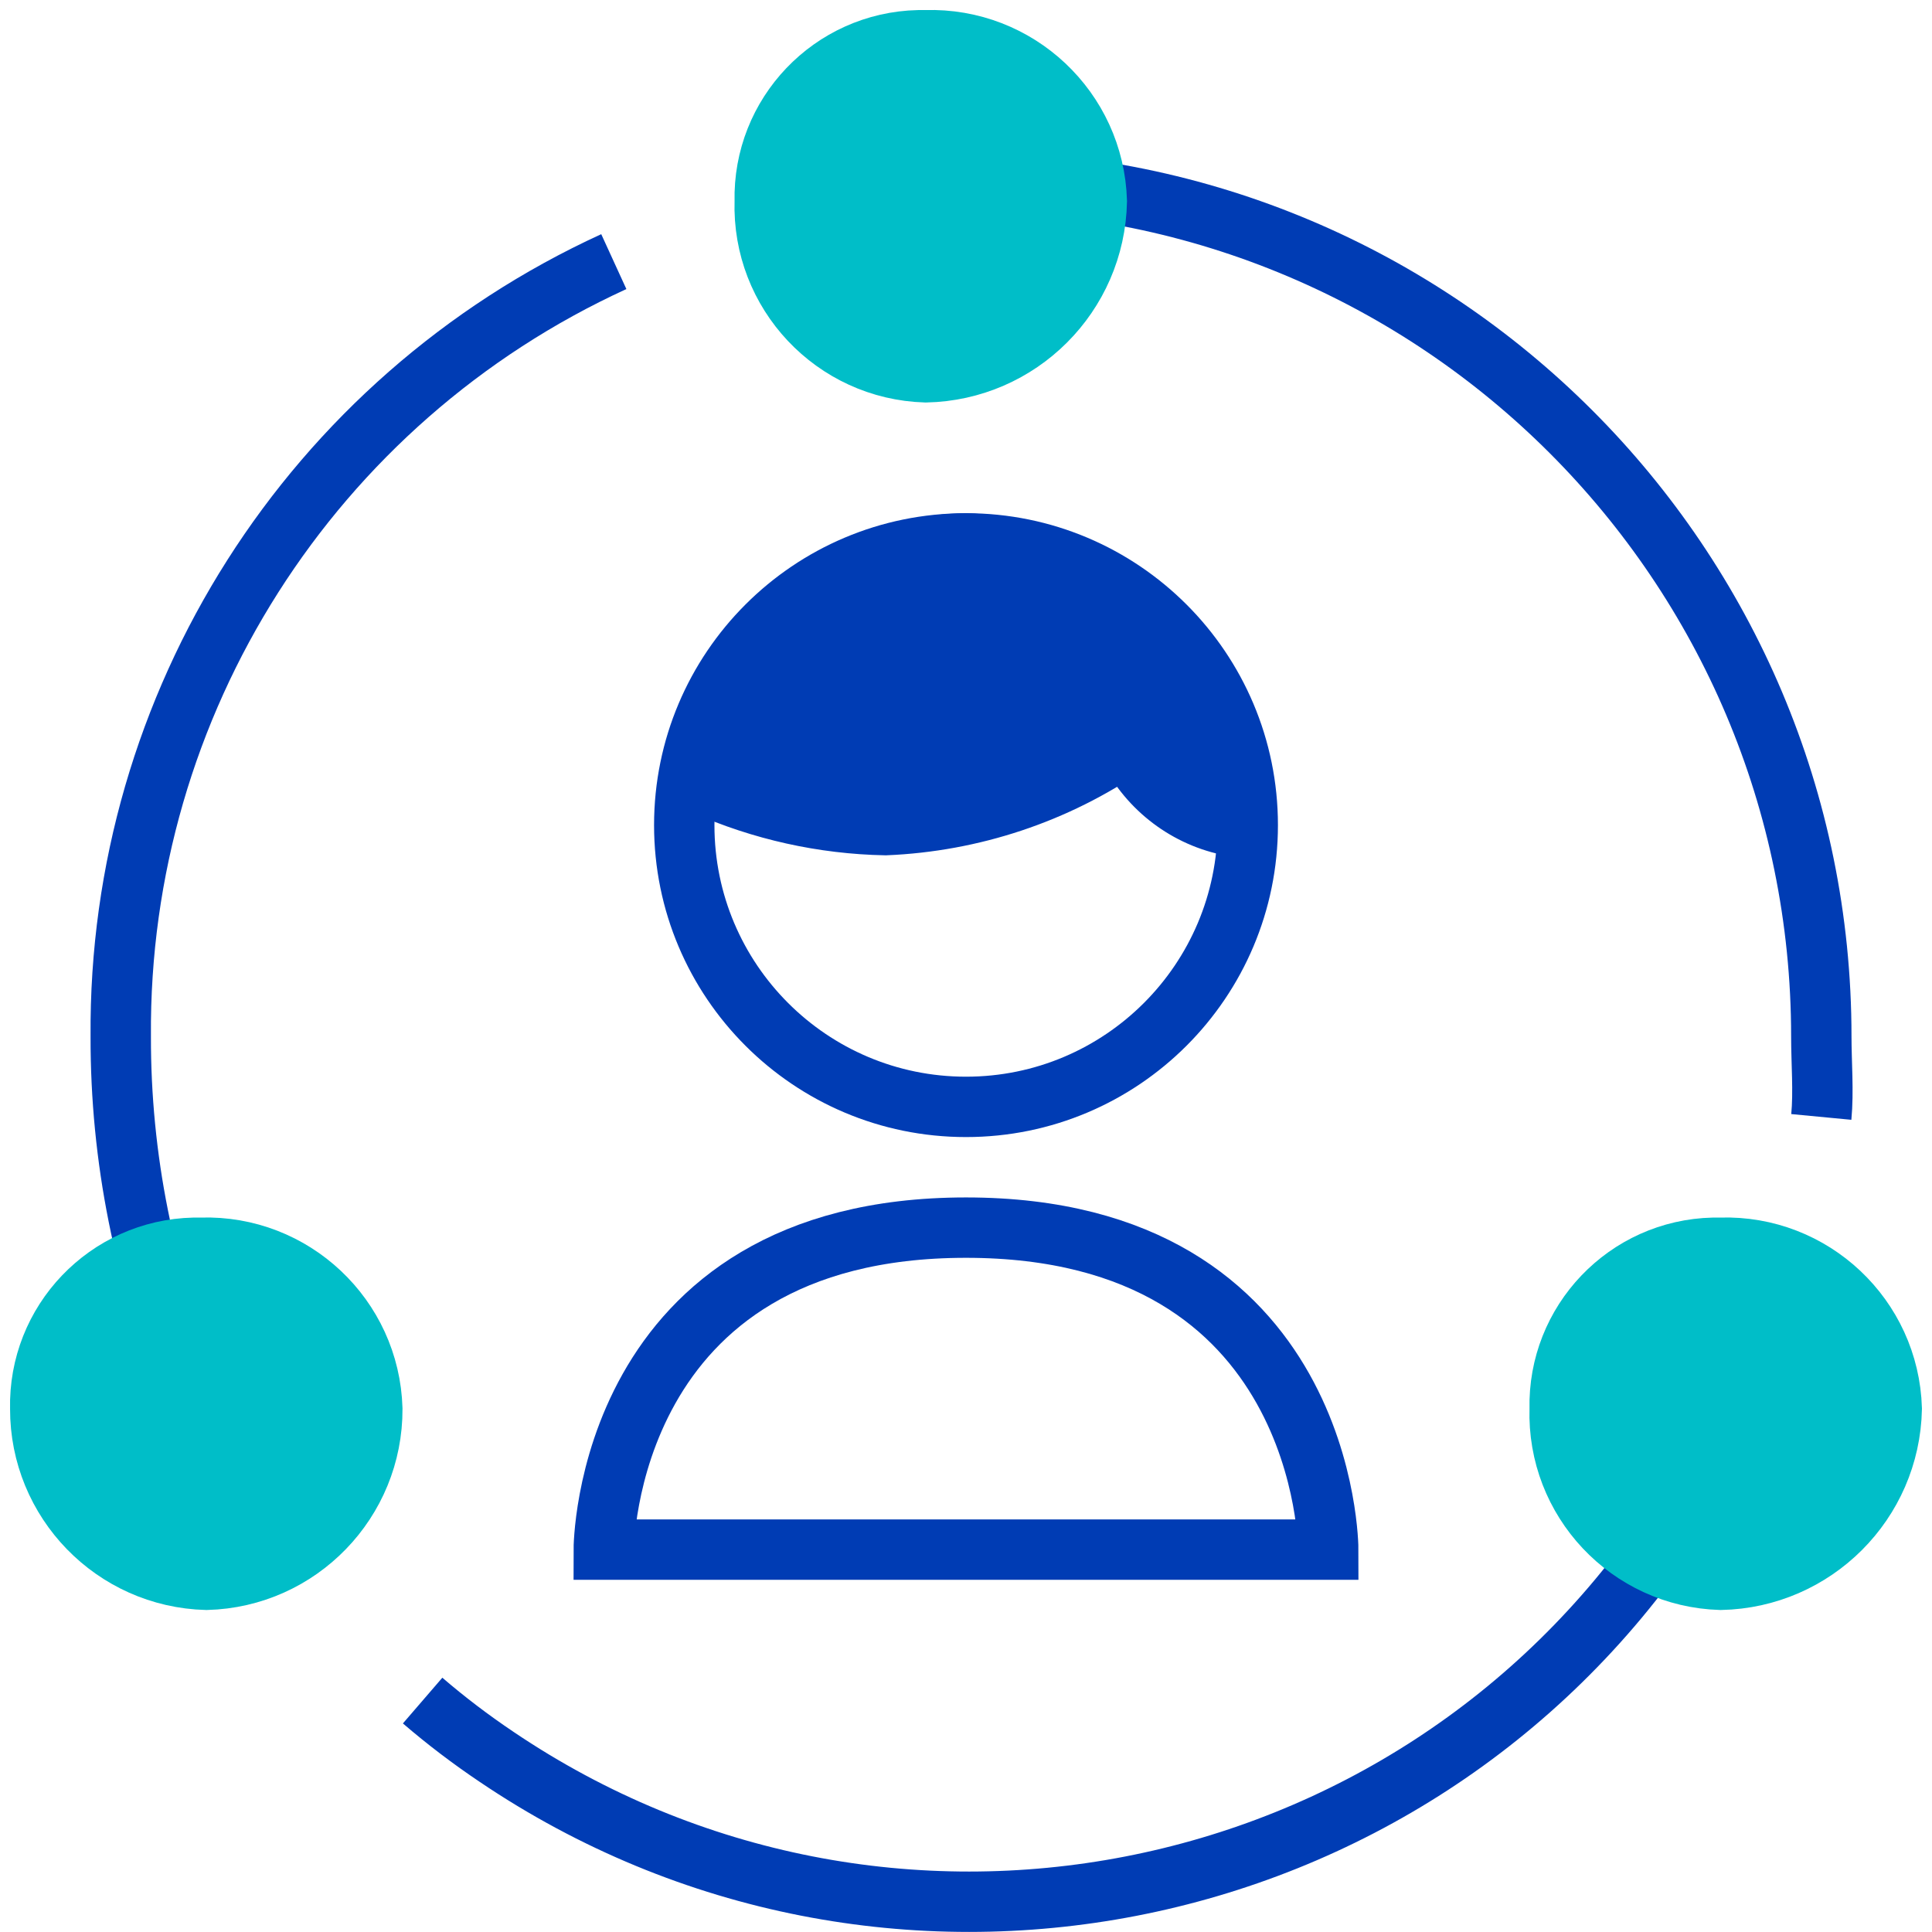
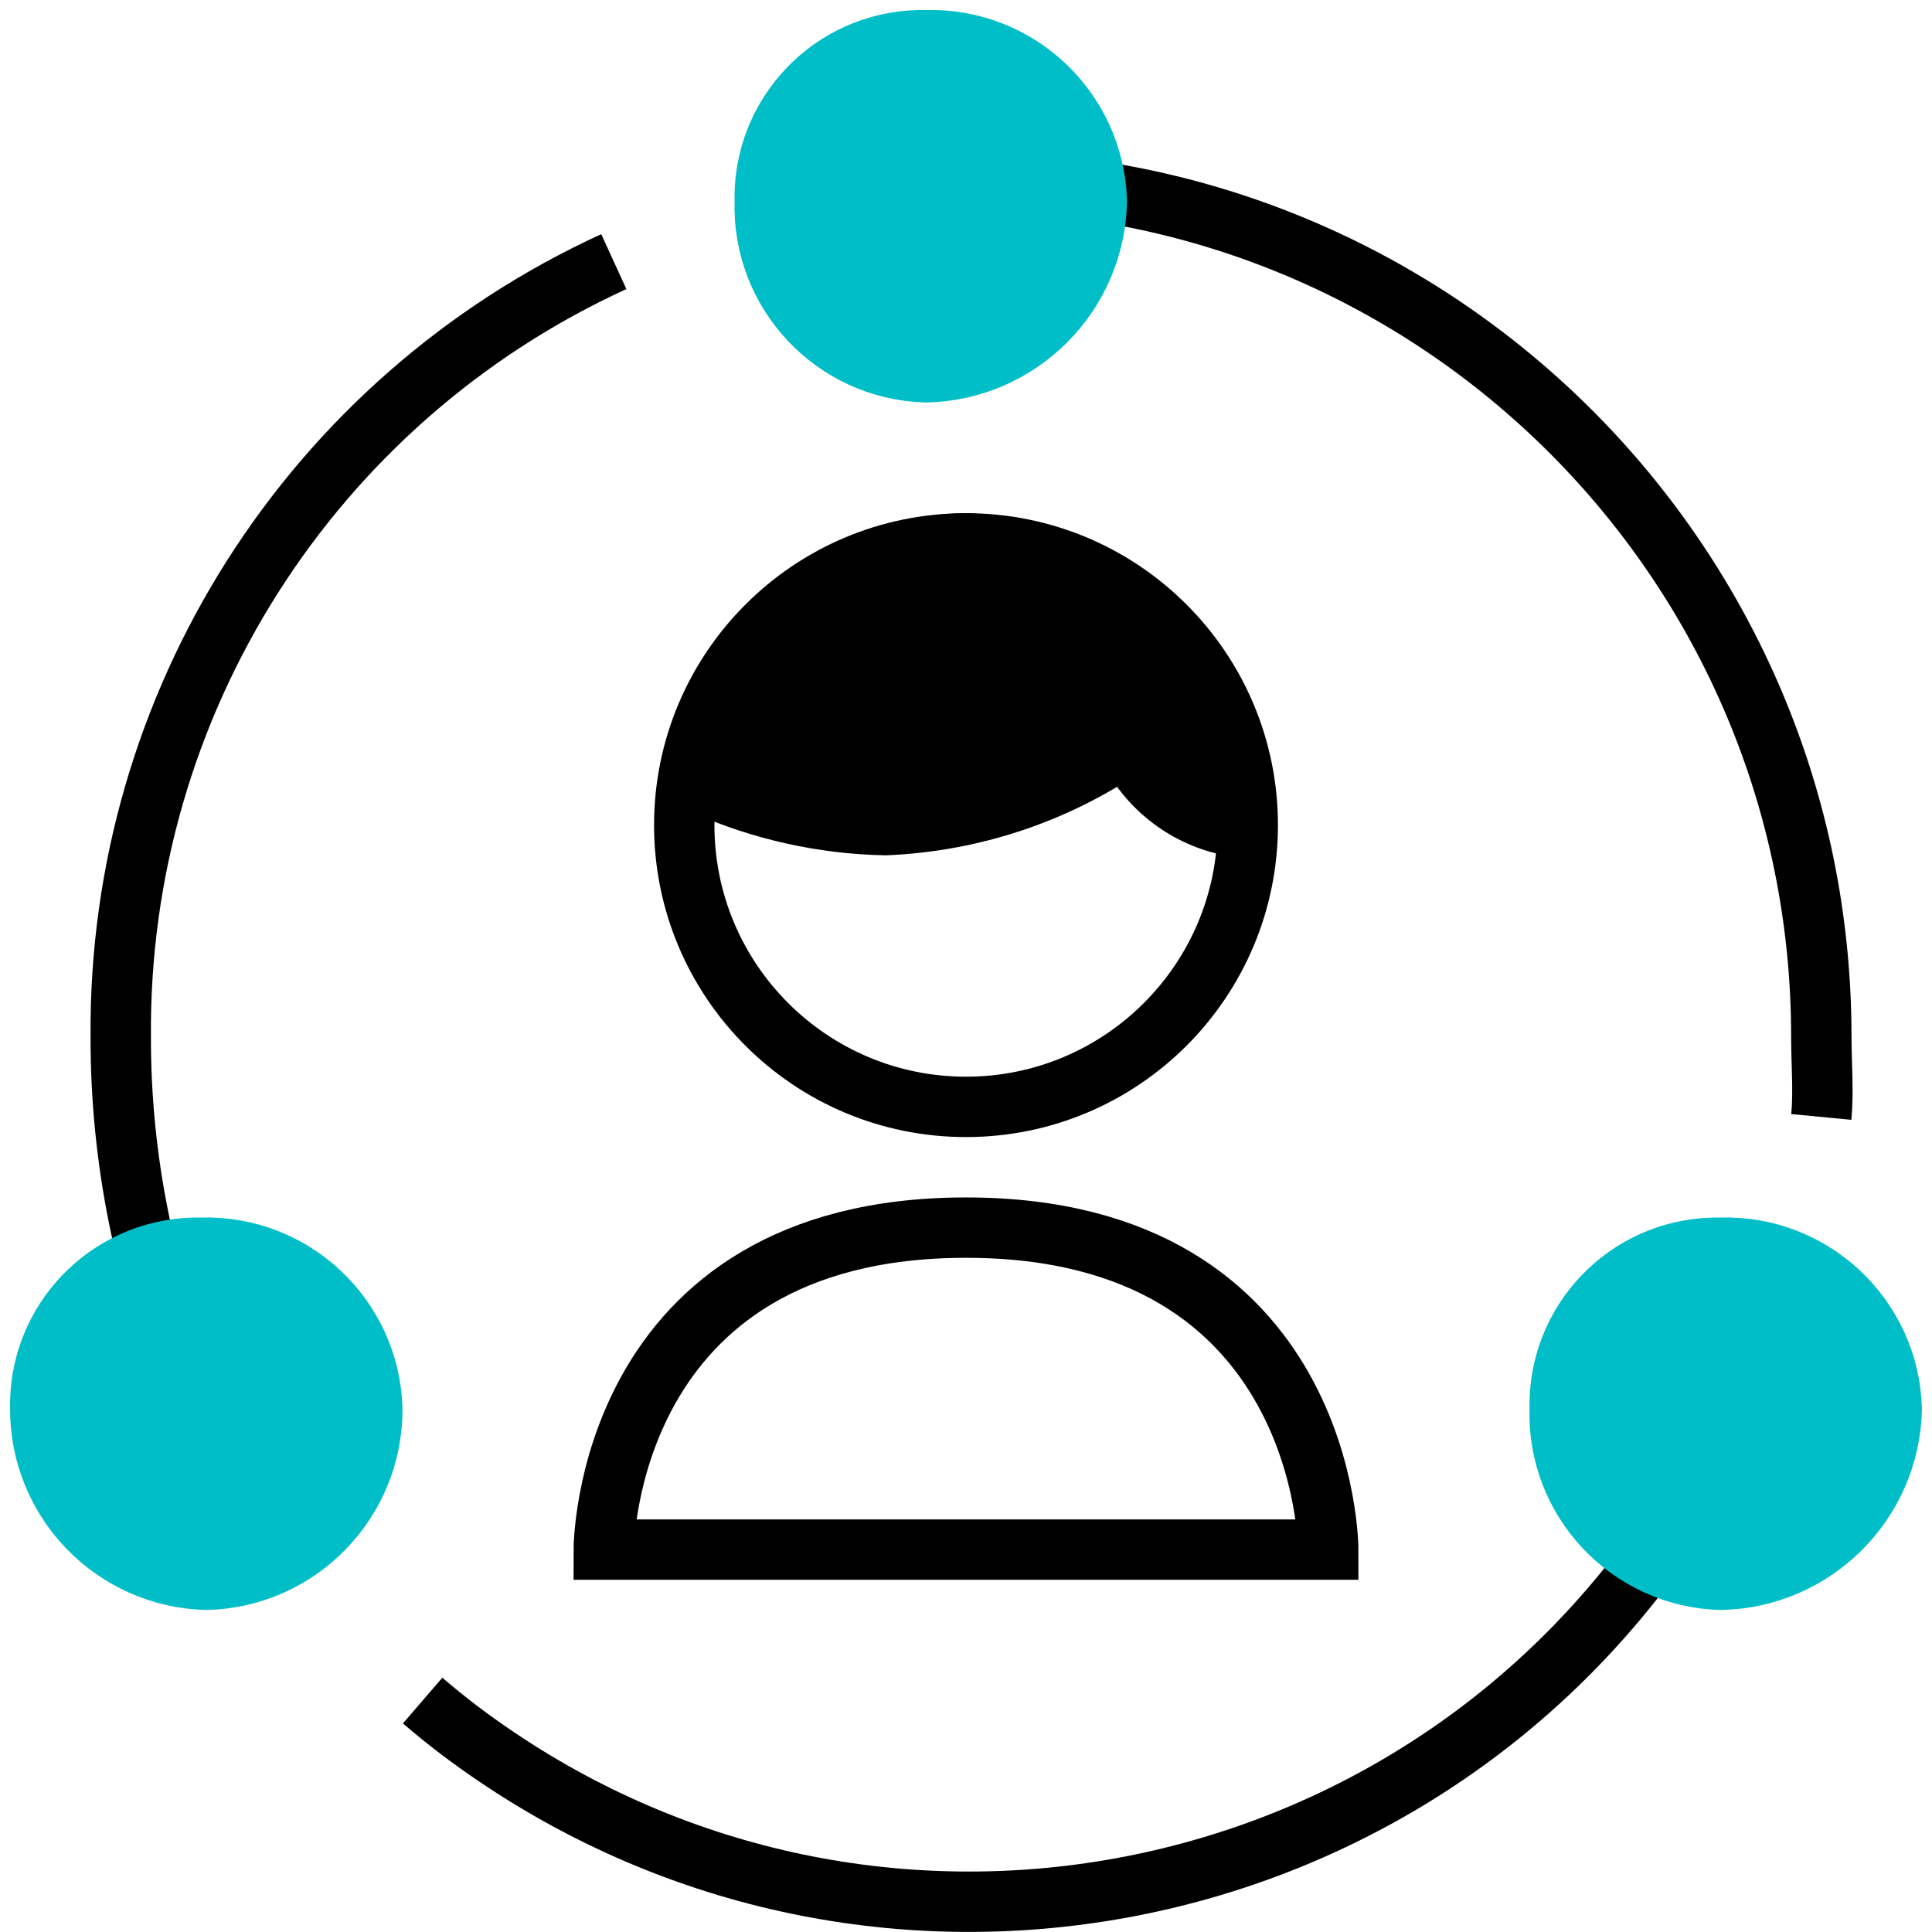
<svg xmlns="http://www.w3.org/2000/svg" viewBox="0 0 48 48">
-   <path fill="none" stroke="#003CB4" stroke-miterlimit="10" stroke-width="1.5" d="M24 4.5c11.74 0 21.25 9.51 21.25 21.25 0 .65.06 1.37 0 2M41.5 38c-6.49 9.61-19.55 12.14-29.16 5.65-.64-.43-1.26-.9-1.84-1.4M4.75 34.5A22.483 22.483 0 013 25.75 20.993 20.993 0 0115.25 6.5" />
+   <path fill="none" stroke="currentColor" stroke-miterlimit="10" stroke-width="1.5" d="M24 4.5c11.74 0 21.25 9.51 21.25 21.25 0 .65.06 1.37 0 2M41.5 38c-6.49 9.61-19.55 12.14-29.16 5.65-.64-.43-1.26-.9-1.84-1.4M4.75 34.5A22.483 22.483 0 013 25.75 20.993 20.993 0 0115.25 6.5" />
  <path fill="#00BEC8" stroke="#00BEC8" stroke-miterlimit="10" stroke-width="1.5" d="M27.25 5A4.34 4.34 0 0123 9.25 4.125 4.125 0 0119 5a3.91 3.91 0 013.82-4H23a4.125 4.125 0 014.25 4zM9.25 35c.01 2.3-1.82 4.19-4.12 4.25A4.241 4.241 0 011 35a3.91 3.91 0 013.82-4H5a4.125 4.125 0 014.25 4z" />
-   <path fill="none" stroke="#003CB4" stroke-miterlimit="10" stroke-width="1.5" d="M33 38.5s0-8-9-8-9 8-9 8h18z" />
-   <path fill="#003CB4" stroke="#003CB4" stroke-miterlimit="10" stroke-width="1.5" d="M24 13.5a6.647 6.647 0 00-6.5 6c1.42.63 2.95.97 4.5 1 2.15-.09 4.23-.78 6-2 .48 1.02 1.4 1.76 2.5 2 .13-3.72-2.78-6.85-6.5-7z" />
-   <circle cx="24" cy="20.5" r="7" fill="none" stroke="#003CB4" stroke-miterlimit="3" stroke-width="1.5" />
+   <path fill="none" stroke="currentColor" stroke-miterlimit="10" stroke-width="1.5" d="M33 38.5s0-8-9-8-9 8-9 8h18z" />
+   <path fill="currentColor" stroke="currentColor" stroke-miterlimit="10" stroke-width="1.5" d="M24 13.5a6.647 6.647 0 00-6.5 6c1.42.63 2.95.97 4.5 1 2.15-.09 4.23-.78 6-2 .48 1.02 1.4 1.76 2.5 2 .13-3.72-2.78-6.85-6.5-7z" />
+   <circle cx="24" cy="20.5" r="7" fill="none" stroke="currentColor" stroke-miterlimit="3" stroke-width="1.5" />
  <path fill="#00BEC8" stroke="#00BEC8" stroke-miterlimit="10" stroke-width="1.5" d="M47 35a4.34 4.34 0 01-4.25 4.25 4.125 4.125 0 01-4-4.25 3.91 3.91 0 013.82-4h.18A4.125 4.125 0 0147 35z" />
</svg>
